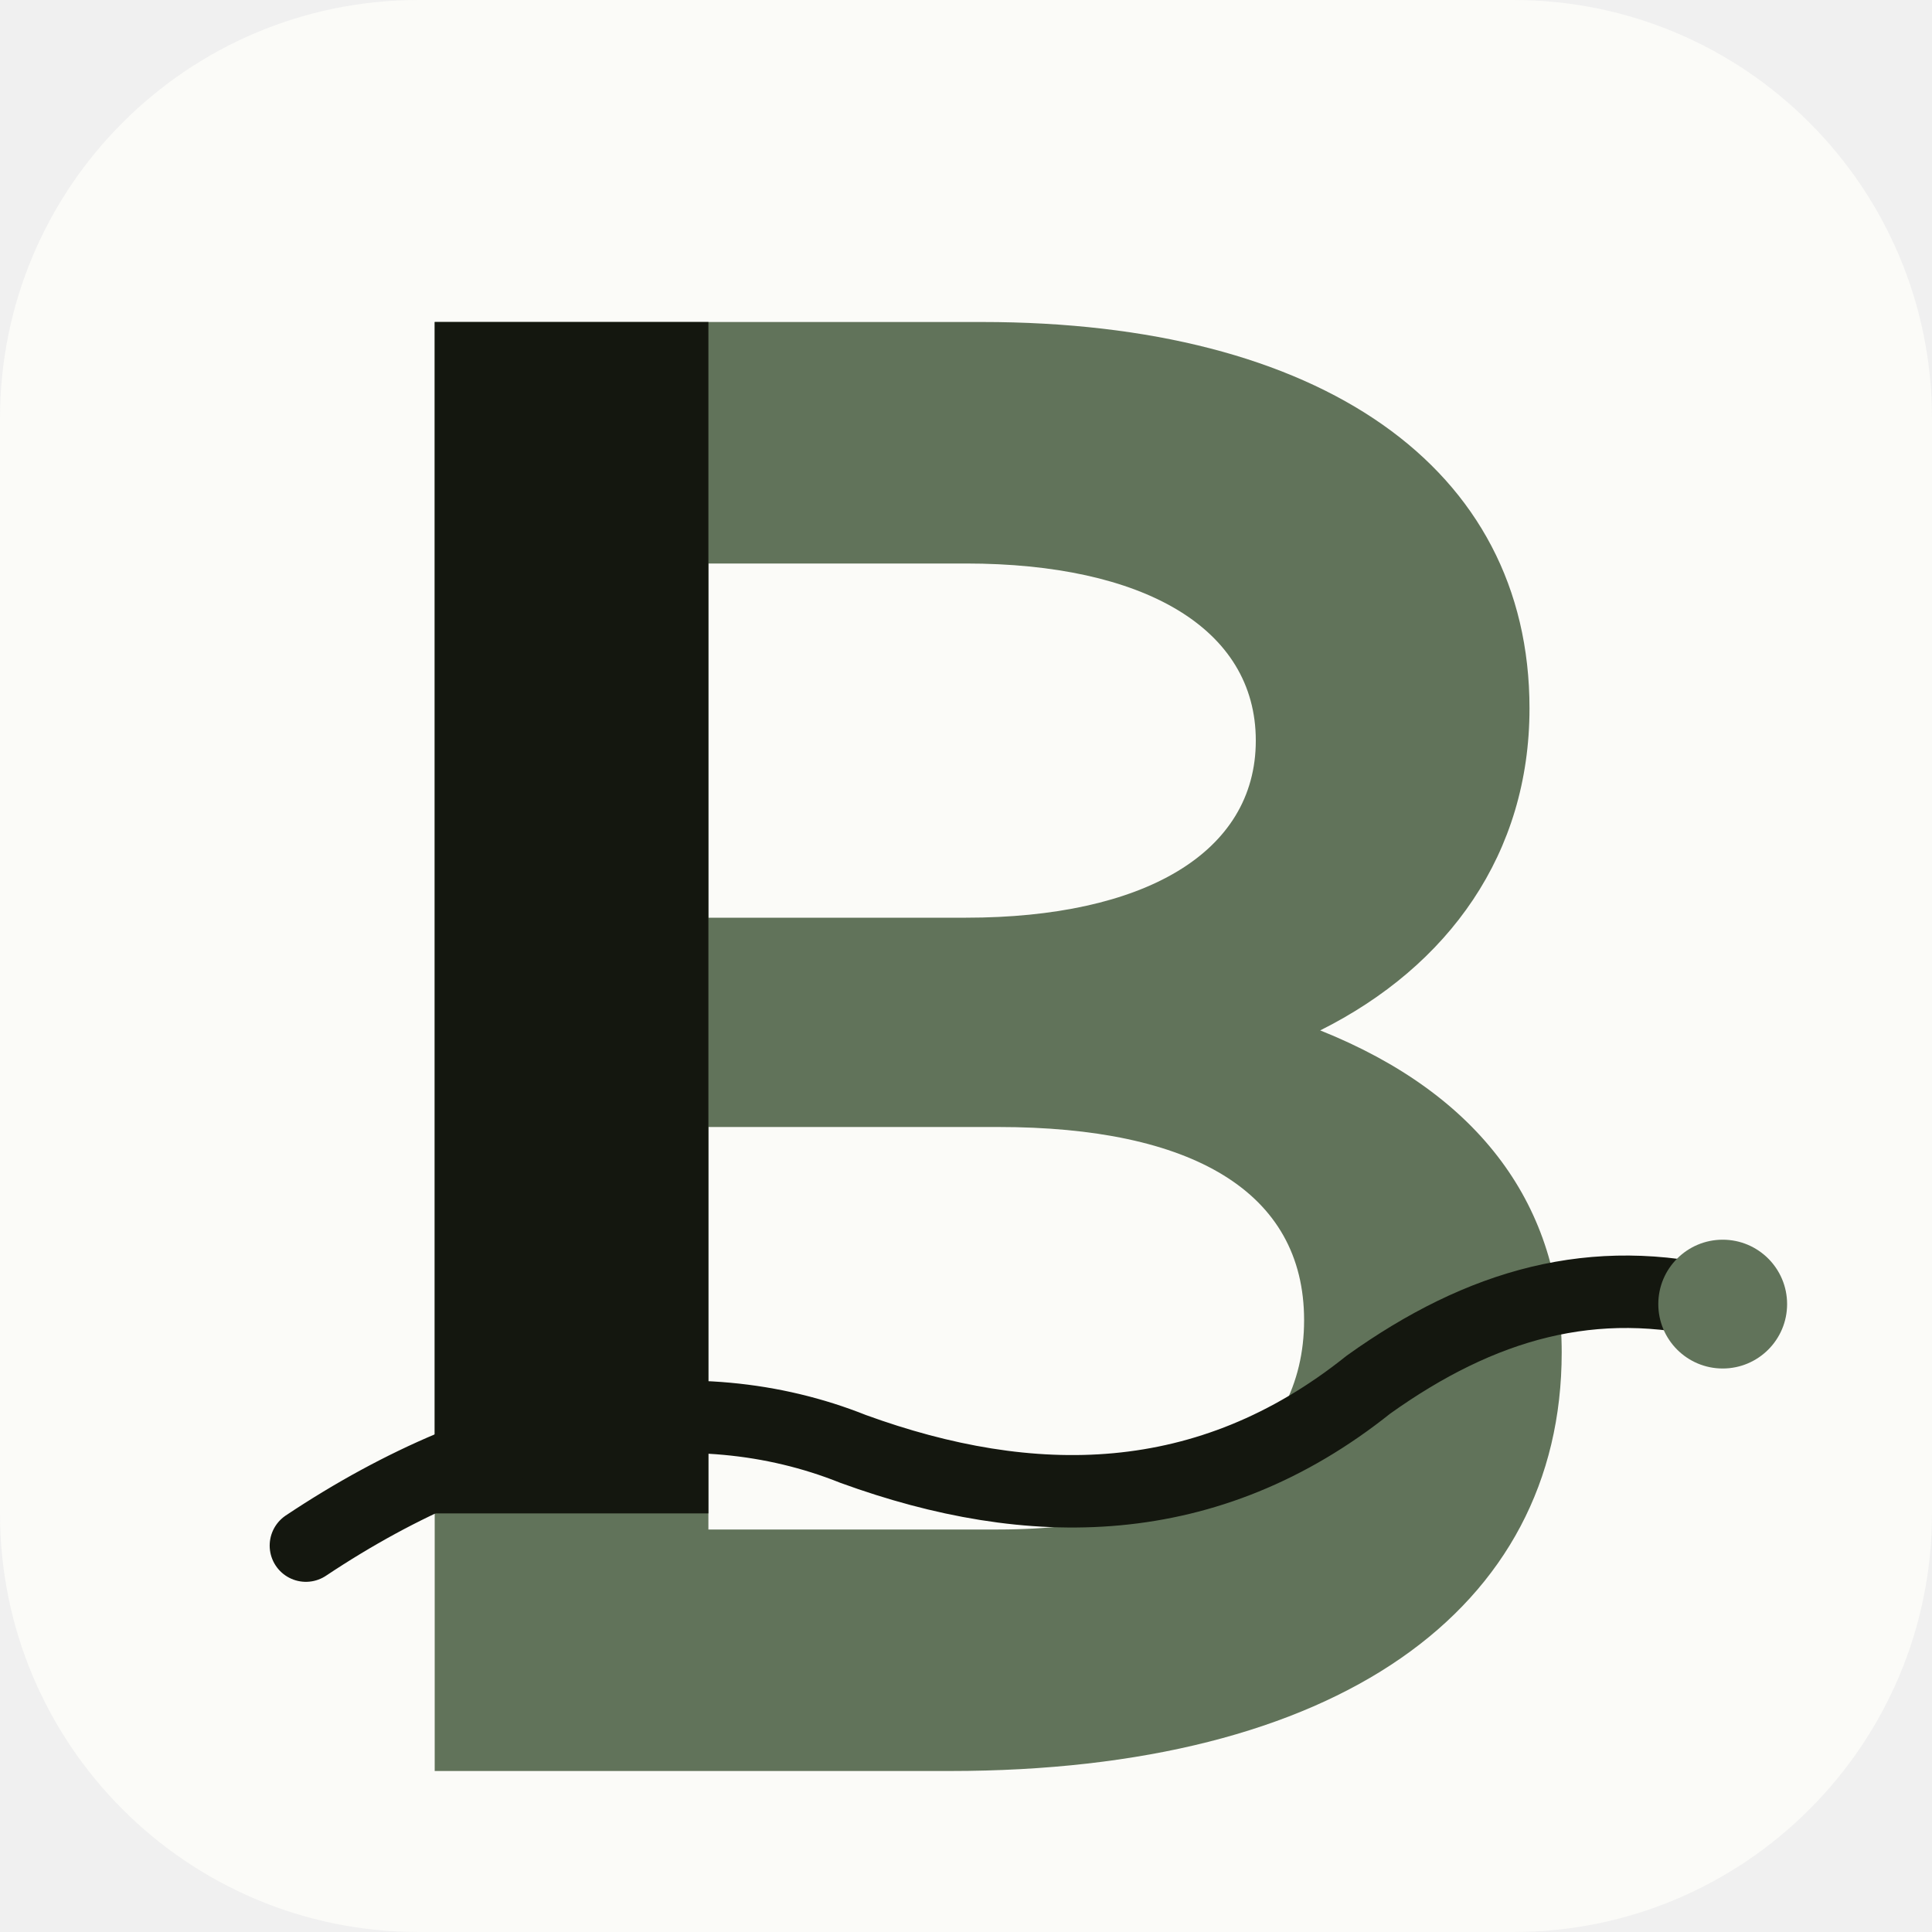
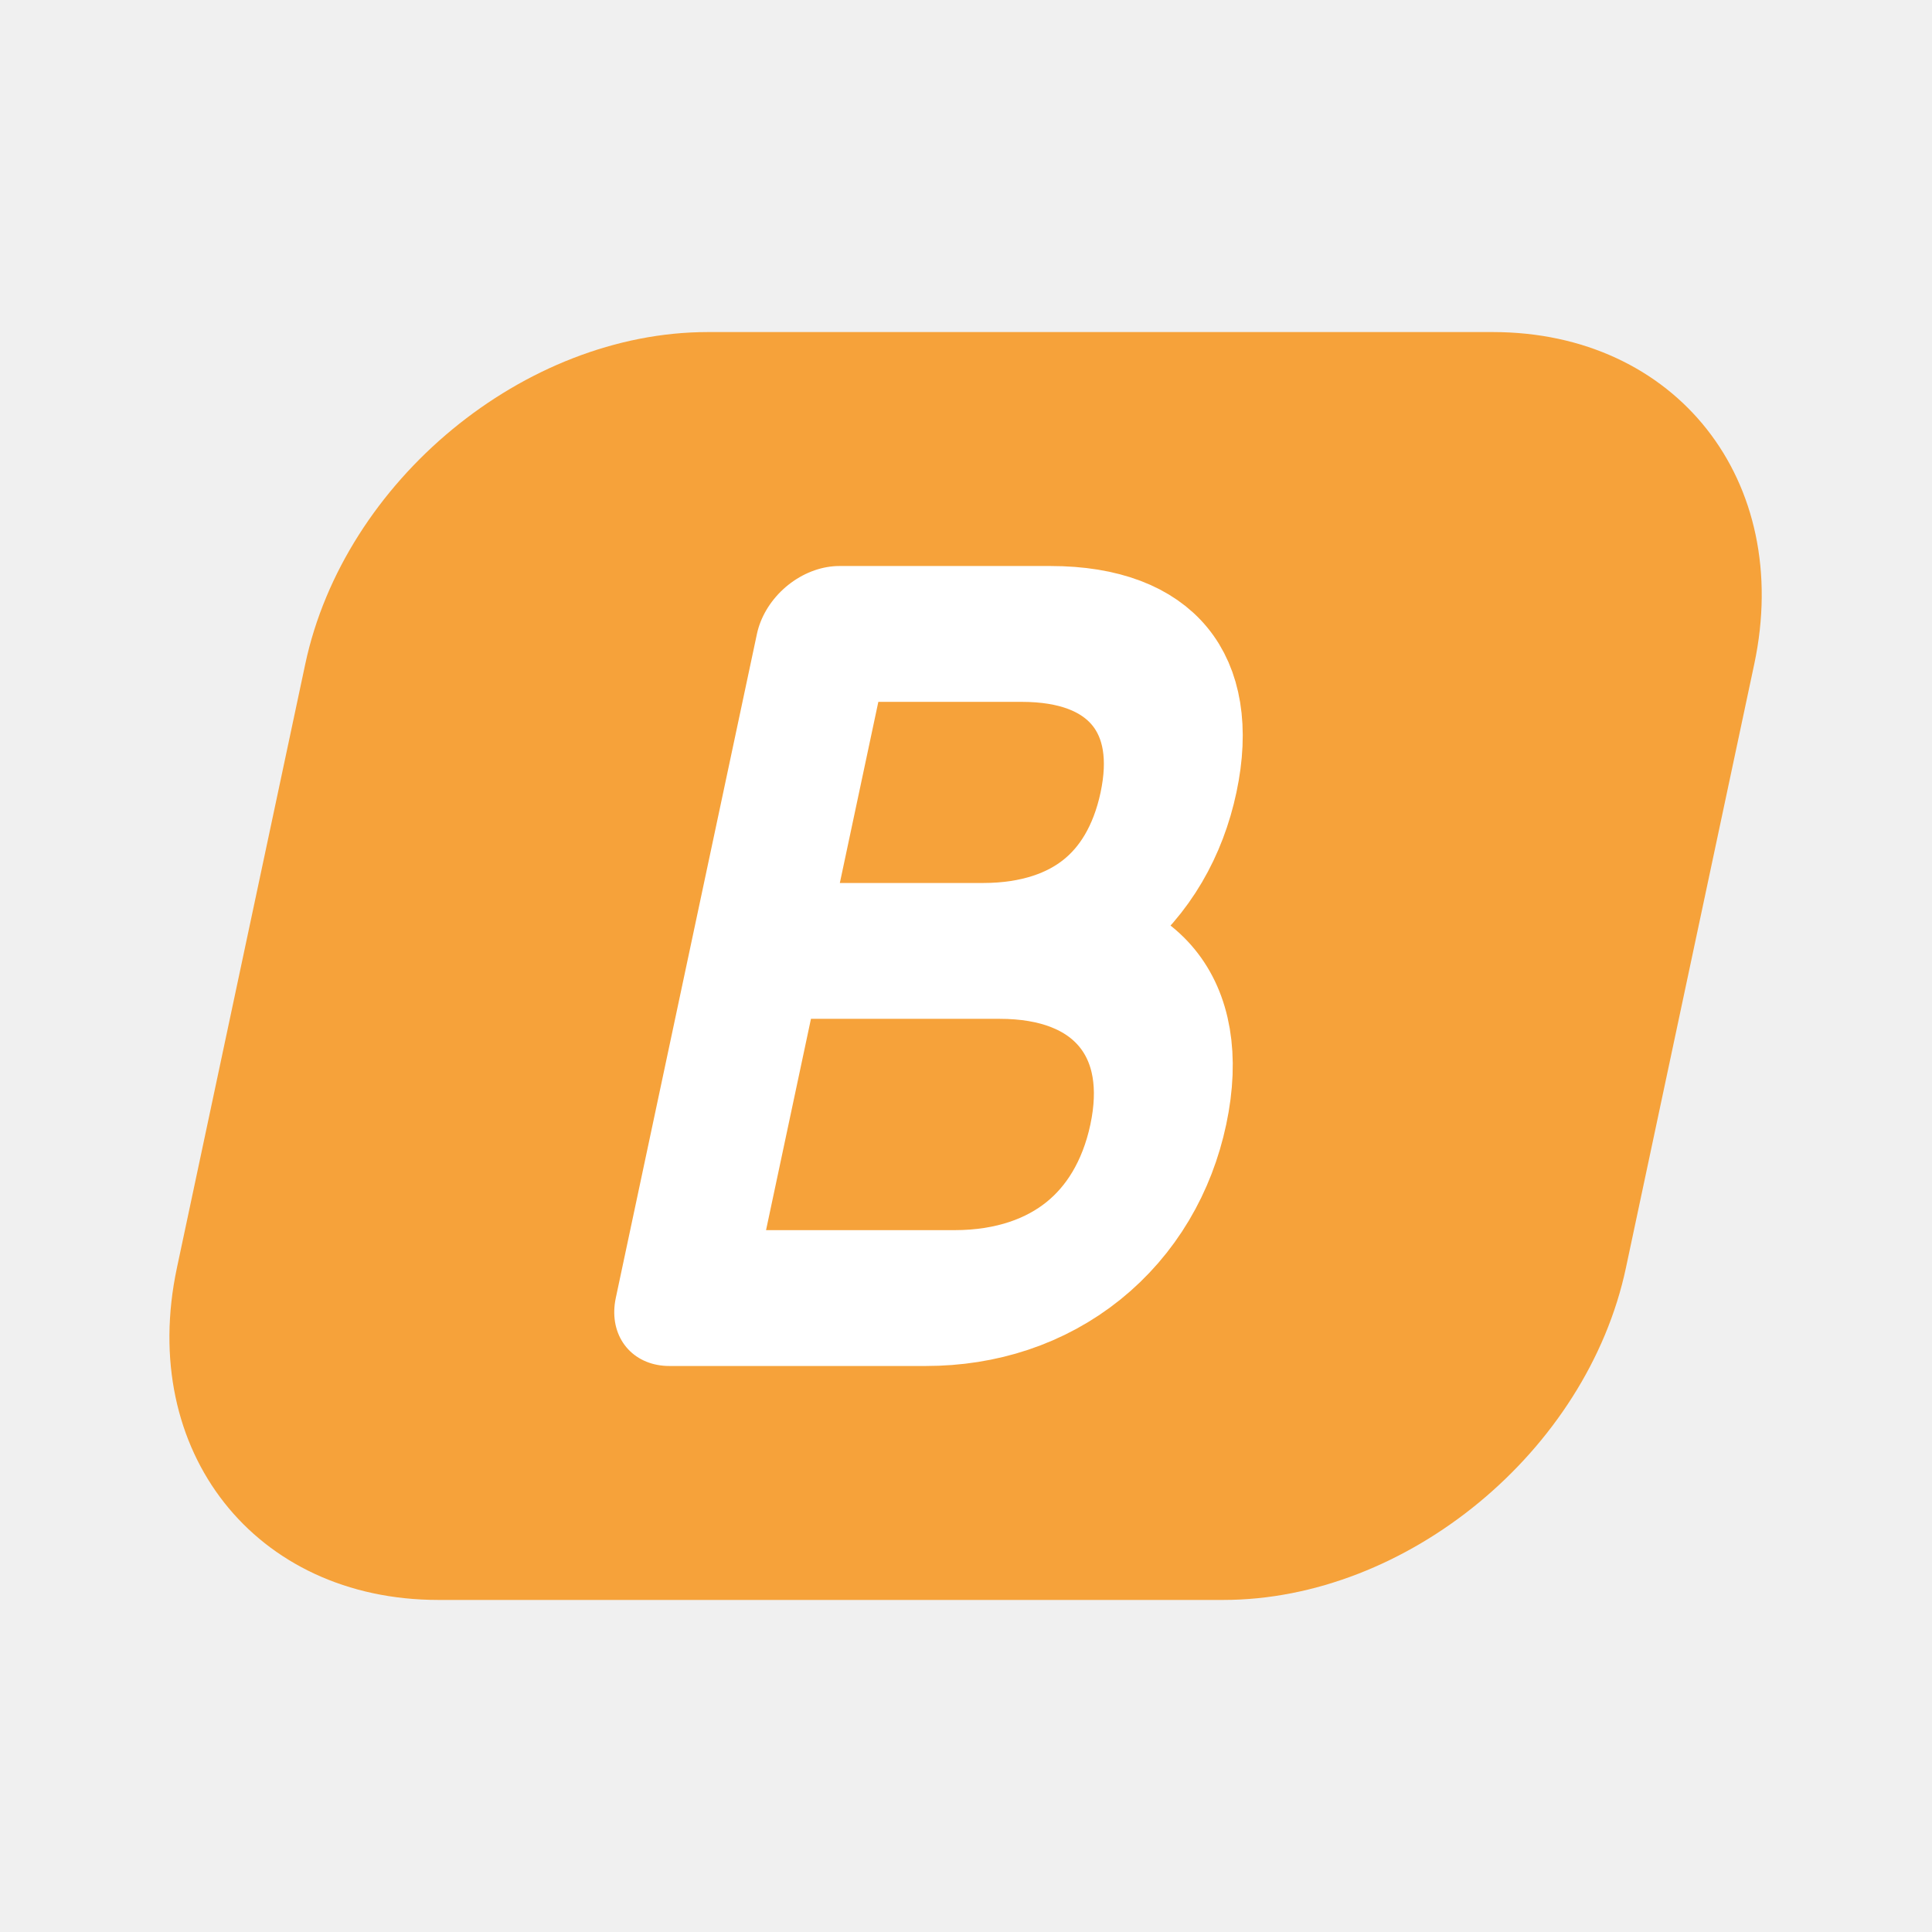
- <svg xmlns="http://www.w3.org/2000/svg" viewBox="0 0 120 120">
-   <rect width="120" height="120" rx="26" fill="#fbfbf8" />
-   <path d="M27 20h34c21 0 34 9 34 24 0 9-5 16-13 20 10 4 15 11 15 20 0 16-14 26-38 26H27V20Zm17 15v22h16c11 0 18-4 18-11s-7-11-18-11H44Zm0 35v25h18c12 0 19-5 19-13s-7-12-19-12H44Z" fill="#61735a" />
-   <path d="M27 20h17v74H27z" fill="#14170f" />
-   <path d="M19 96c12-8 24-10 34-6 11 4 22 4 32-4 7-5 14-7 22-5" fill="none" stroke="#14170f" stroke-width="4.5" stroke-linecap="round" />
-   <circle cx="107" cy="81" r="4" fill="#61735a" />
+ <svg xmlns="http://www.w3.org/2000/svg" viewBox="0 0 128 128">
+   <g transform="translate(0 14)">
+     <g transform="translate(10.6 0) skewX(-12)">
+       <rect x="16" y="8" width="96" height="84" rx="22" fill="#f6a23a" />
+       <path d="M50 28V72M50 28H64C71 28 75 32 75 38.5C75 45 71 49 64 49H50M50 49H67C74.5 49 79 53.5 79 60.5C79 67.5 74.5 72 67 72H50" fill="none" stroke="#fff" stroke-width="9" stroke-linecap="round" stroke-linejoin="round" />
+     </g>
+   </g>
</svg>
